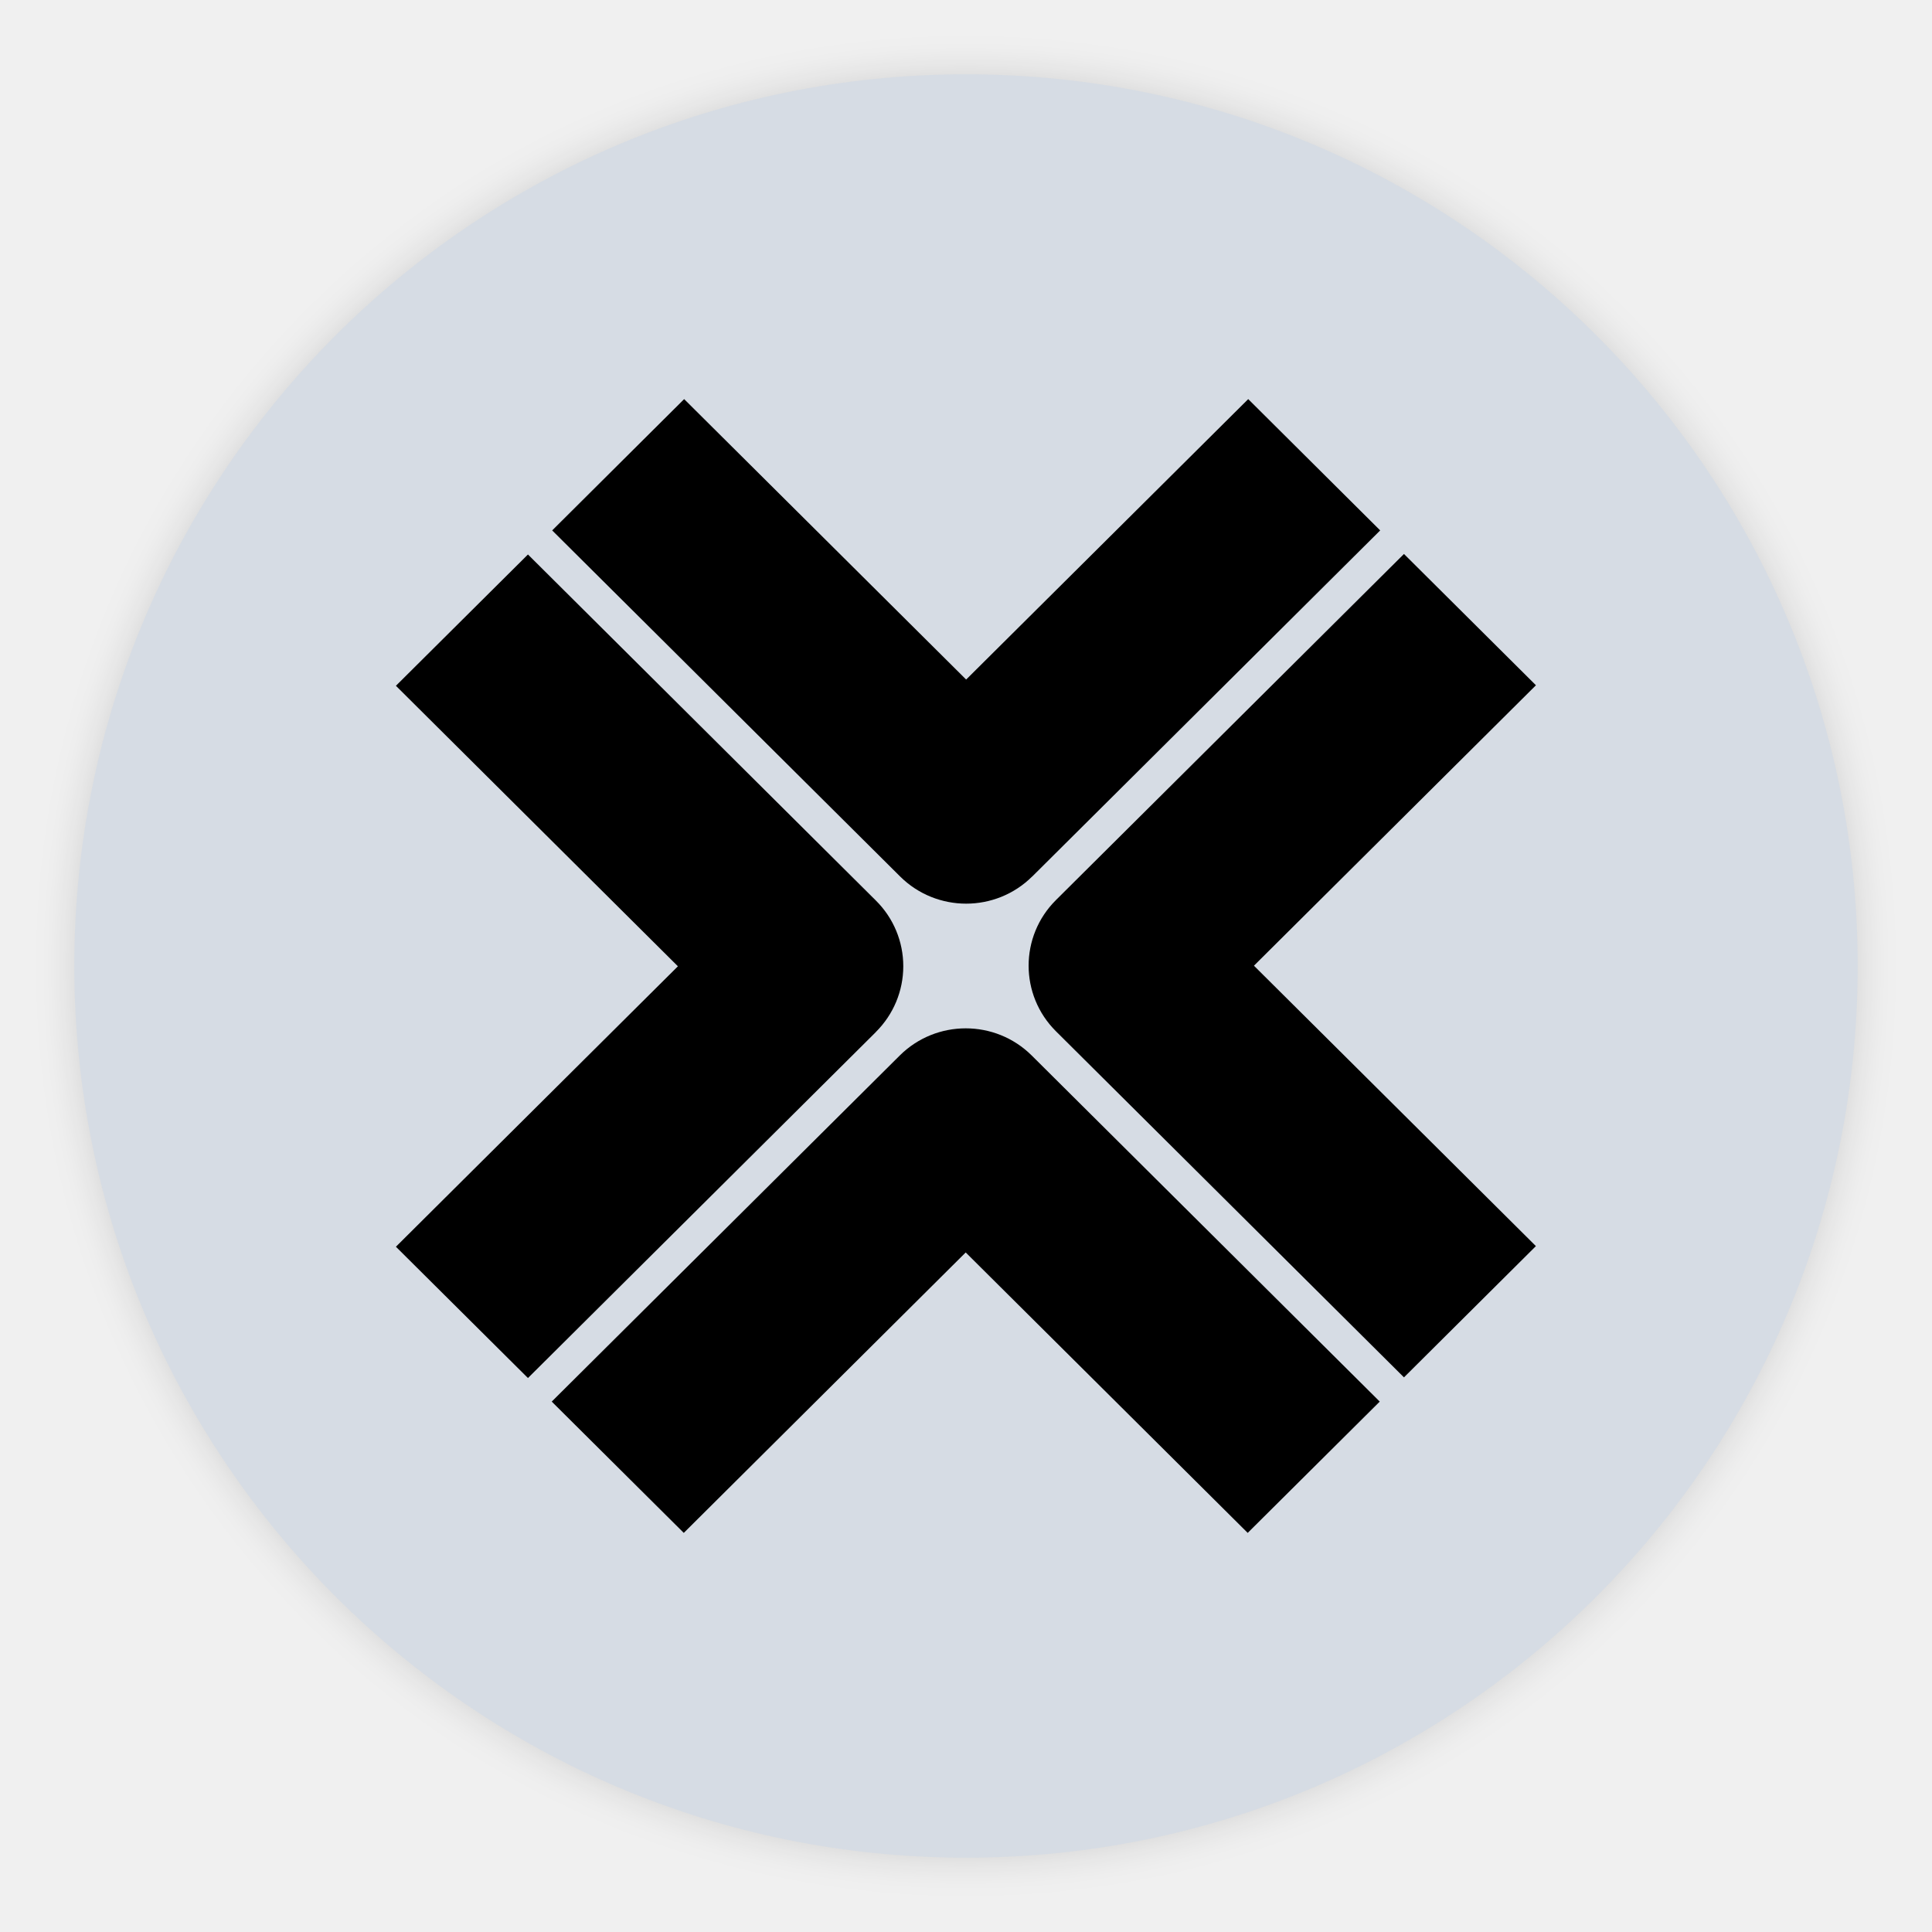
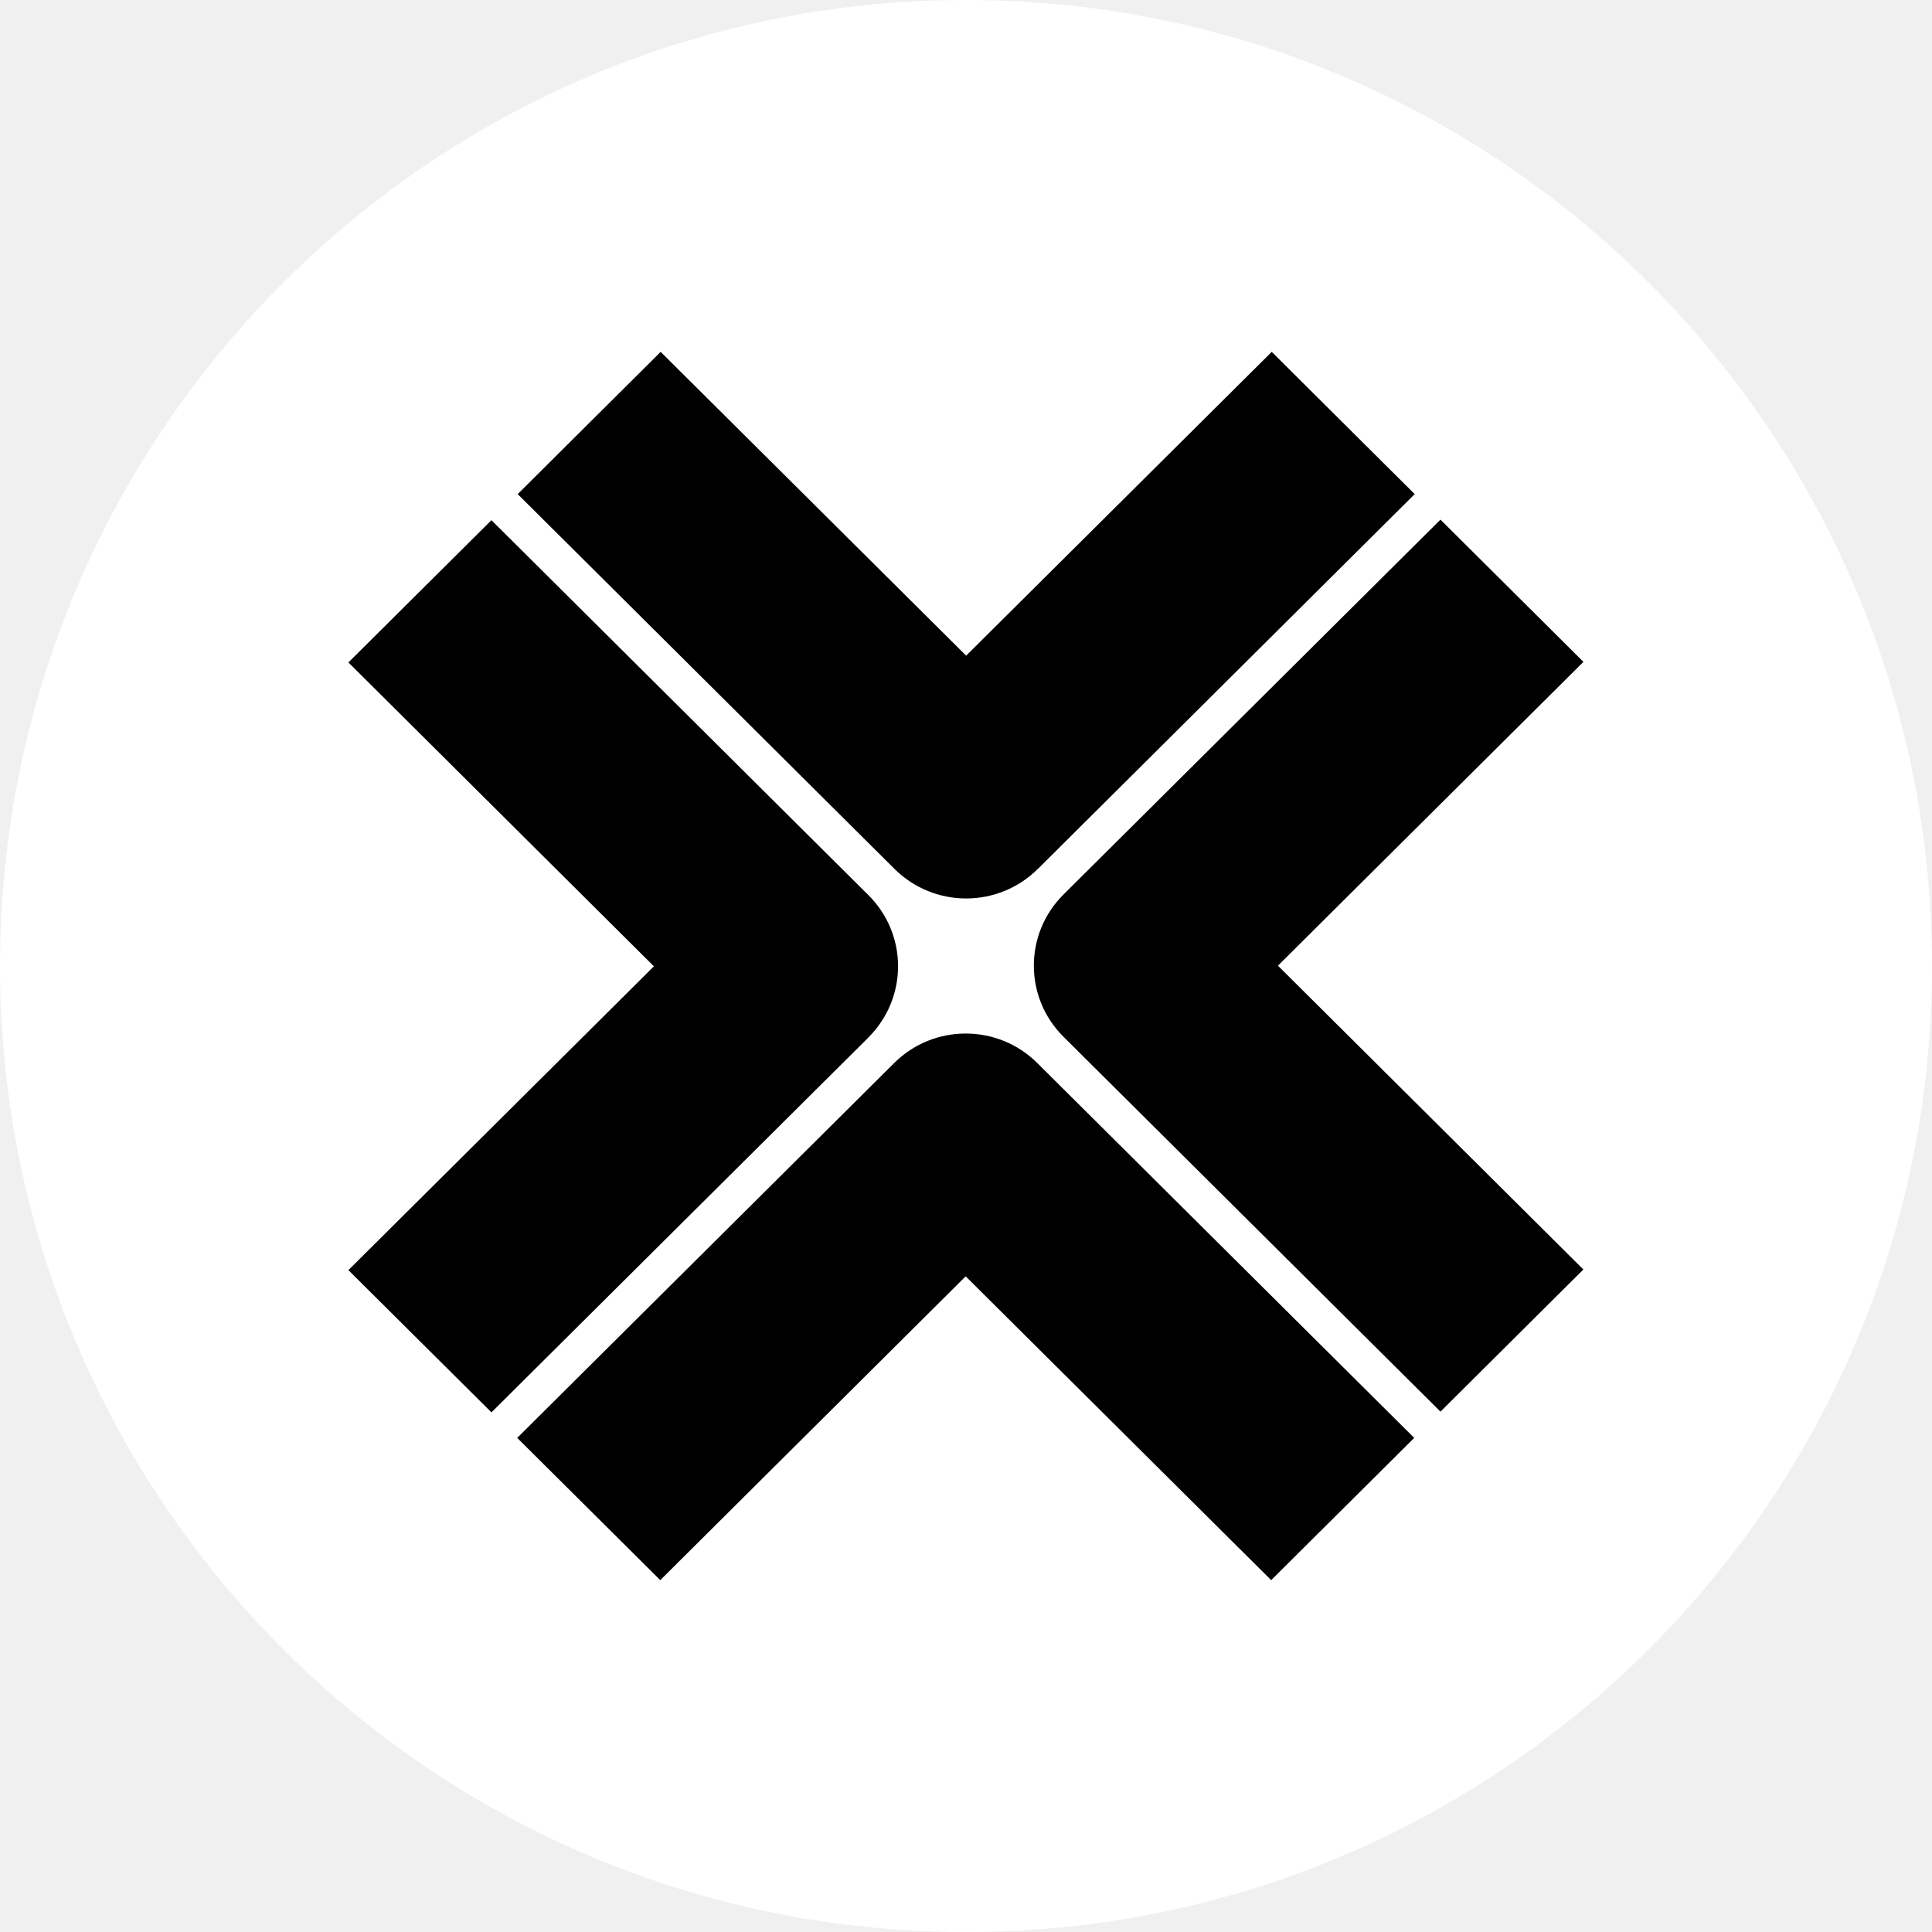
- <svg xmlns="http://www.w3.org/2000/svg" width="26" height="26" viewBox="0 0 26 26" fill="none">
-   <g filter="url(#filter0_d_8744_22295)">
-     <path d="M13 25C19.627 25 25 19.627 25 13C25 6.373 19.627 1 13 1C6.373 1 1 6.373 1 13C1 19.627 6.373 25 13 25Z" fill="#D6DCE4" />
-     <path d="M13.891 11.796L18.574 7.138L16.798 5.371L13.002 9.145L9.207 5.371L7.431 7.138L12.114 11.796C12.359 12.039 12.681 12.161 13.002 12.161C13.323 12.161 13.645 12.039 13.89 11.796H13.891Z" fill="black" />
-     <path d="M20.67 16.77L16.875 12.996L20.67 9.222L18.894 7.455L14.211 12.112C13.72 12.6 13.72 13.391 14.211 13.879L18.894 18.536L20.67 16.769V16.77Z" fill="black" />
-     <path d="M12.996 16.855L16.791 20.629L18.568 18.862L13.885 14.205C13.394 13.717 12.599 13.717 12.108 14.205L7.425 18.862L9.202 20.629L12.996 16.855Z" fill="black" />
-     <path d="M11.788 13.887C12.024 13.652 12.156 13.335 12.156 13.003C12.156 12.671 12.024 12.354 11.788 12.12L7.105 7.462L5.328 9.229L9.123 13.004L5.328 16.778L7.105 18.545L11.788 13.888V13.887Z" fill="black" />
-   </g>
-   <defs>
-     <filter id="filter0_d_8744_22295" x="0.488" y="0.488" width="25.024" height="25.024" filterUnits="userSpaceOnUse" color-interpolation-filters="sRGB">
-       <feFlood flood-opacity="0" result="BackgroundImageFix" />
-       <feColorMatrix in="SourceAlpha" type="matrix" values="0 0 0 0 0 0 0 0 0 0 0 0 0 0 0 0 0 0 127 0" result="hardAlpha" />
-       <feOffset />
-       <feGaussianBlur stdDeviation="0.256" />
-       <feColorMatrix type="matrix" values="0 0 0 0 0 0 0 0 0 0 0 0 0 0 0 0 0 0 0.13 0" />
-       <feBlend mode="normal" in2="BackgroundImageFix" result="effect1_dropShadow_8744_22295" />
-       <feBlend mode="normal" in="SourceGraphic" in2="effect1_dropShadow_8744_22295" result="shape" />
-     </filter>
-   </defs>
+ <svg xmlns="http://www.w3.org/2000/svg" width="24" height="24" viewBox="0 0 24 24" fill="none">
+   <path d="M12 24C18.627 24 24 18.627 24 12C24 5.373 18.627 0 12 0C5.373 0 0 5.373 0 12C0 18.627 5.373 24 12 24Z" fill="white" />
+   <path d="M12.891 10.796L17.574 6.138L15.798 4.371L12.002 8.145L8.207 4.371L6.431 6.138L11.114 10.796C11.359 11.039 11.681 11.161 12.002 11.161C12.323 11.161 12.645 11.039 12.89 10.796H12.891Z" fill="black" />
+   <path d="M19.67 15.771L15.875 11.996L19.67 8.222L17.894 6.455L13.211 11.112C12.72 11.6 12.72 12.391 13.211 12.879L17.894 17.536L19.67 15.769V15.771Z" fill="black" />
+   <path d="M11.996 15.855L15.791 19.629L17.568 17.862L12.885 13.205C12.394 12.717 11.599 12.717 11.108 13.205L6.425 17.862L8.202 19.629L11.996 15.855Z" fill="black" />
+   <path d="M10.788 12.887C11.024 12.652 11.156 12.335 11.156 12.003C11.156 11.671 11.024 11.354 10.788 11.12L6.105 6.462L4.328 8.229L8.123 12.004L4.328 15.778L6.105 17.545L10.788 12.888V12.887Z" fill="black" />
</svg>
